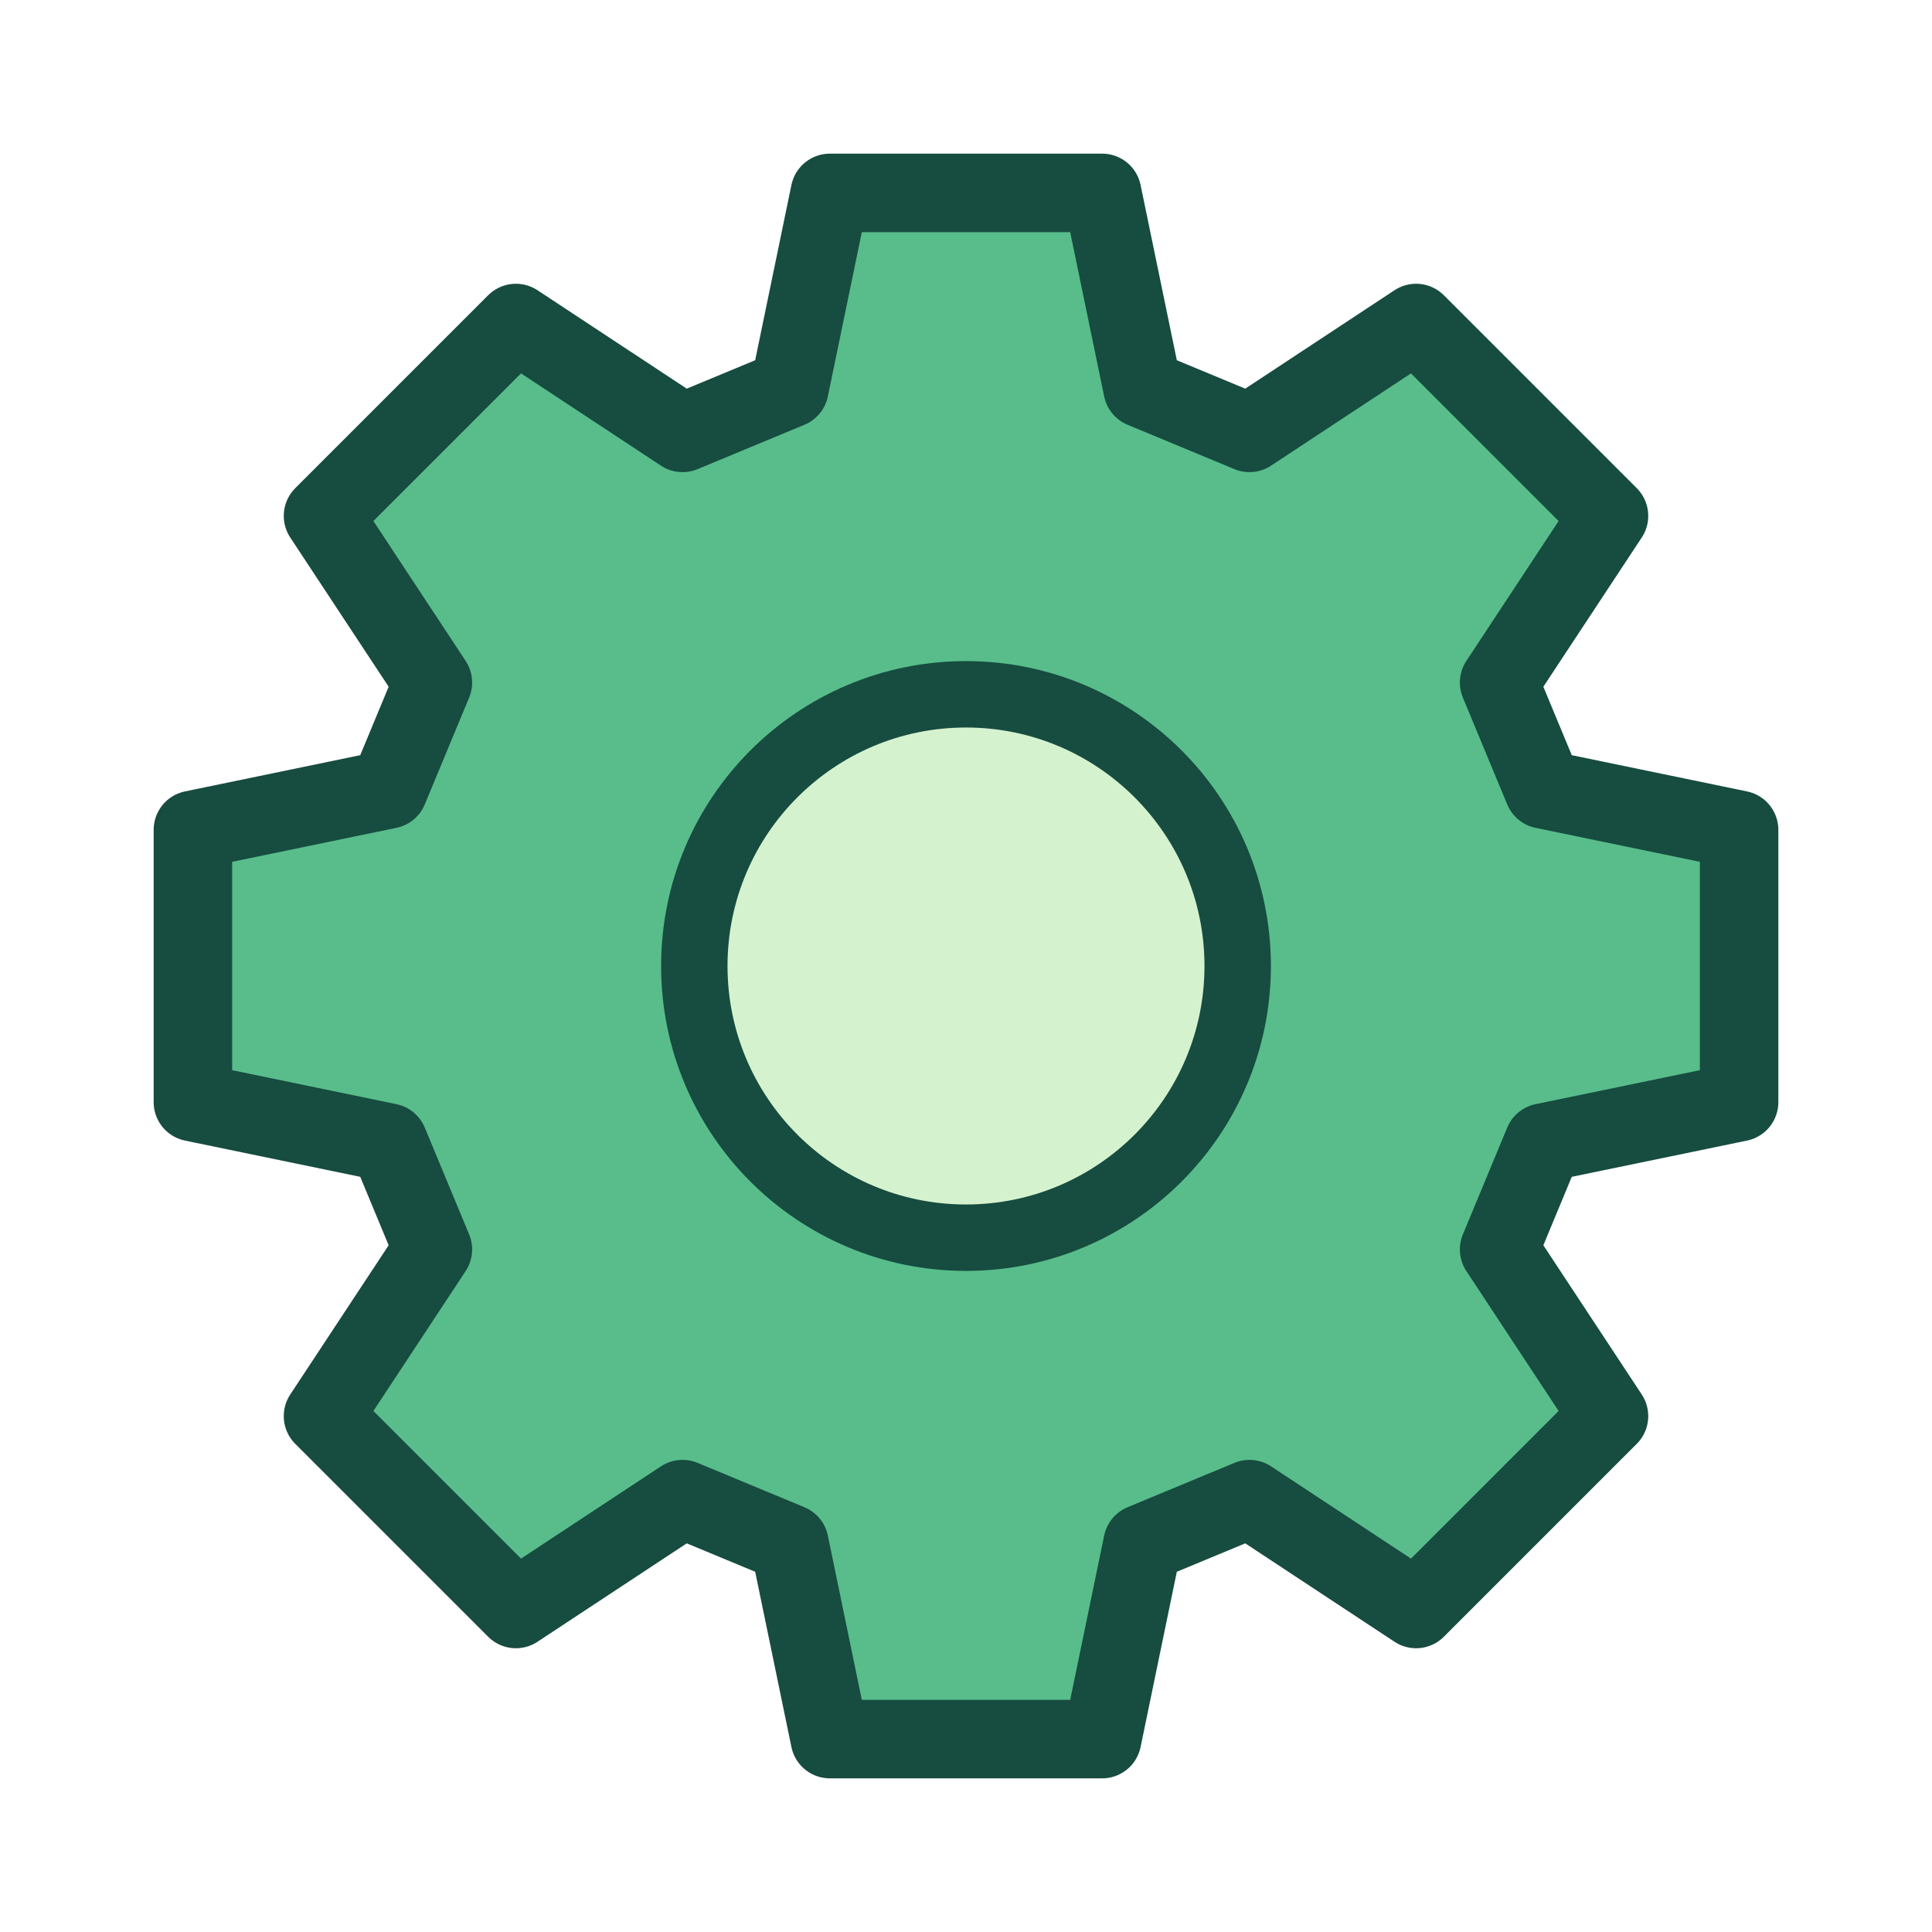
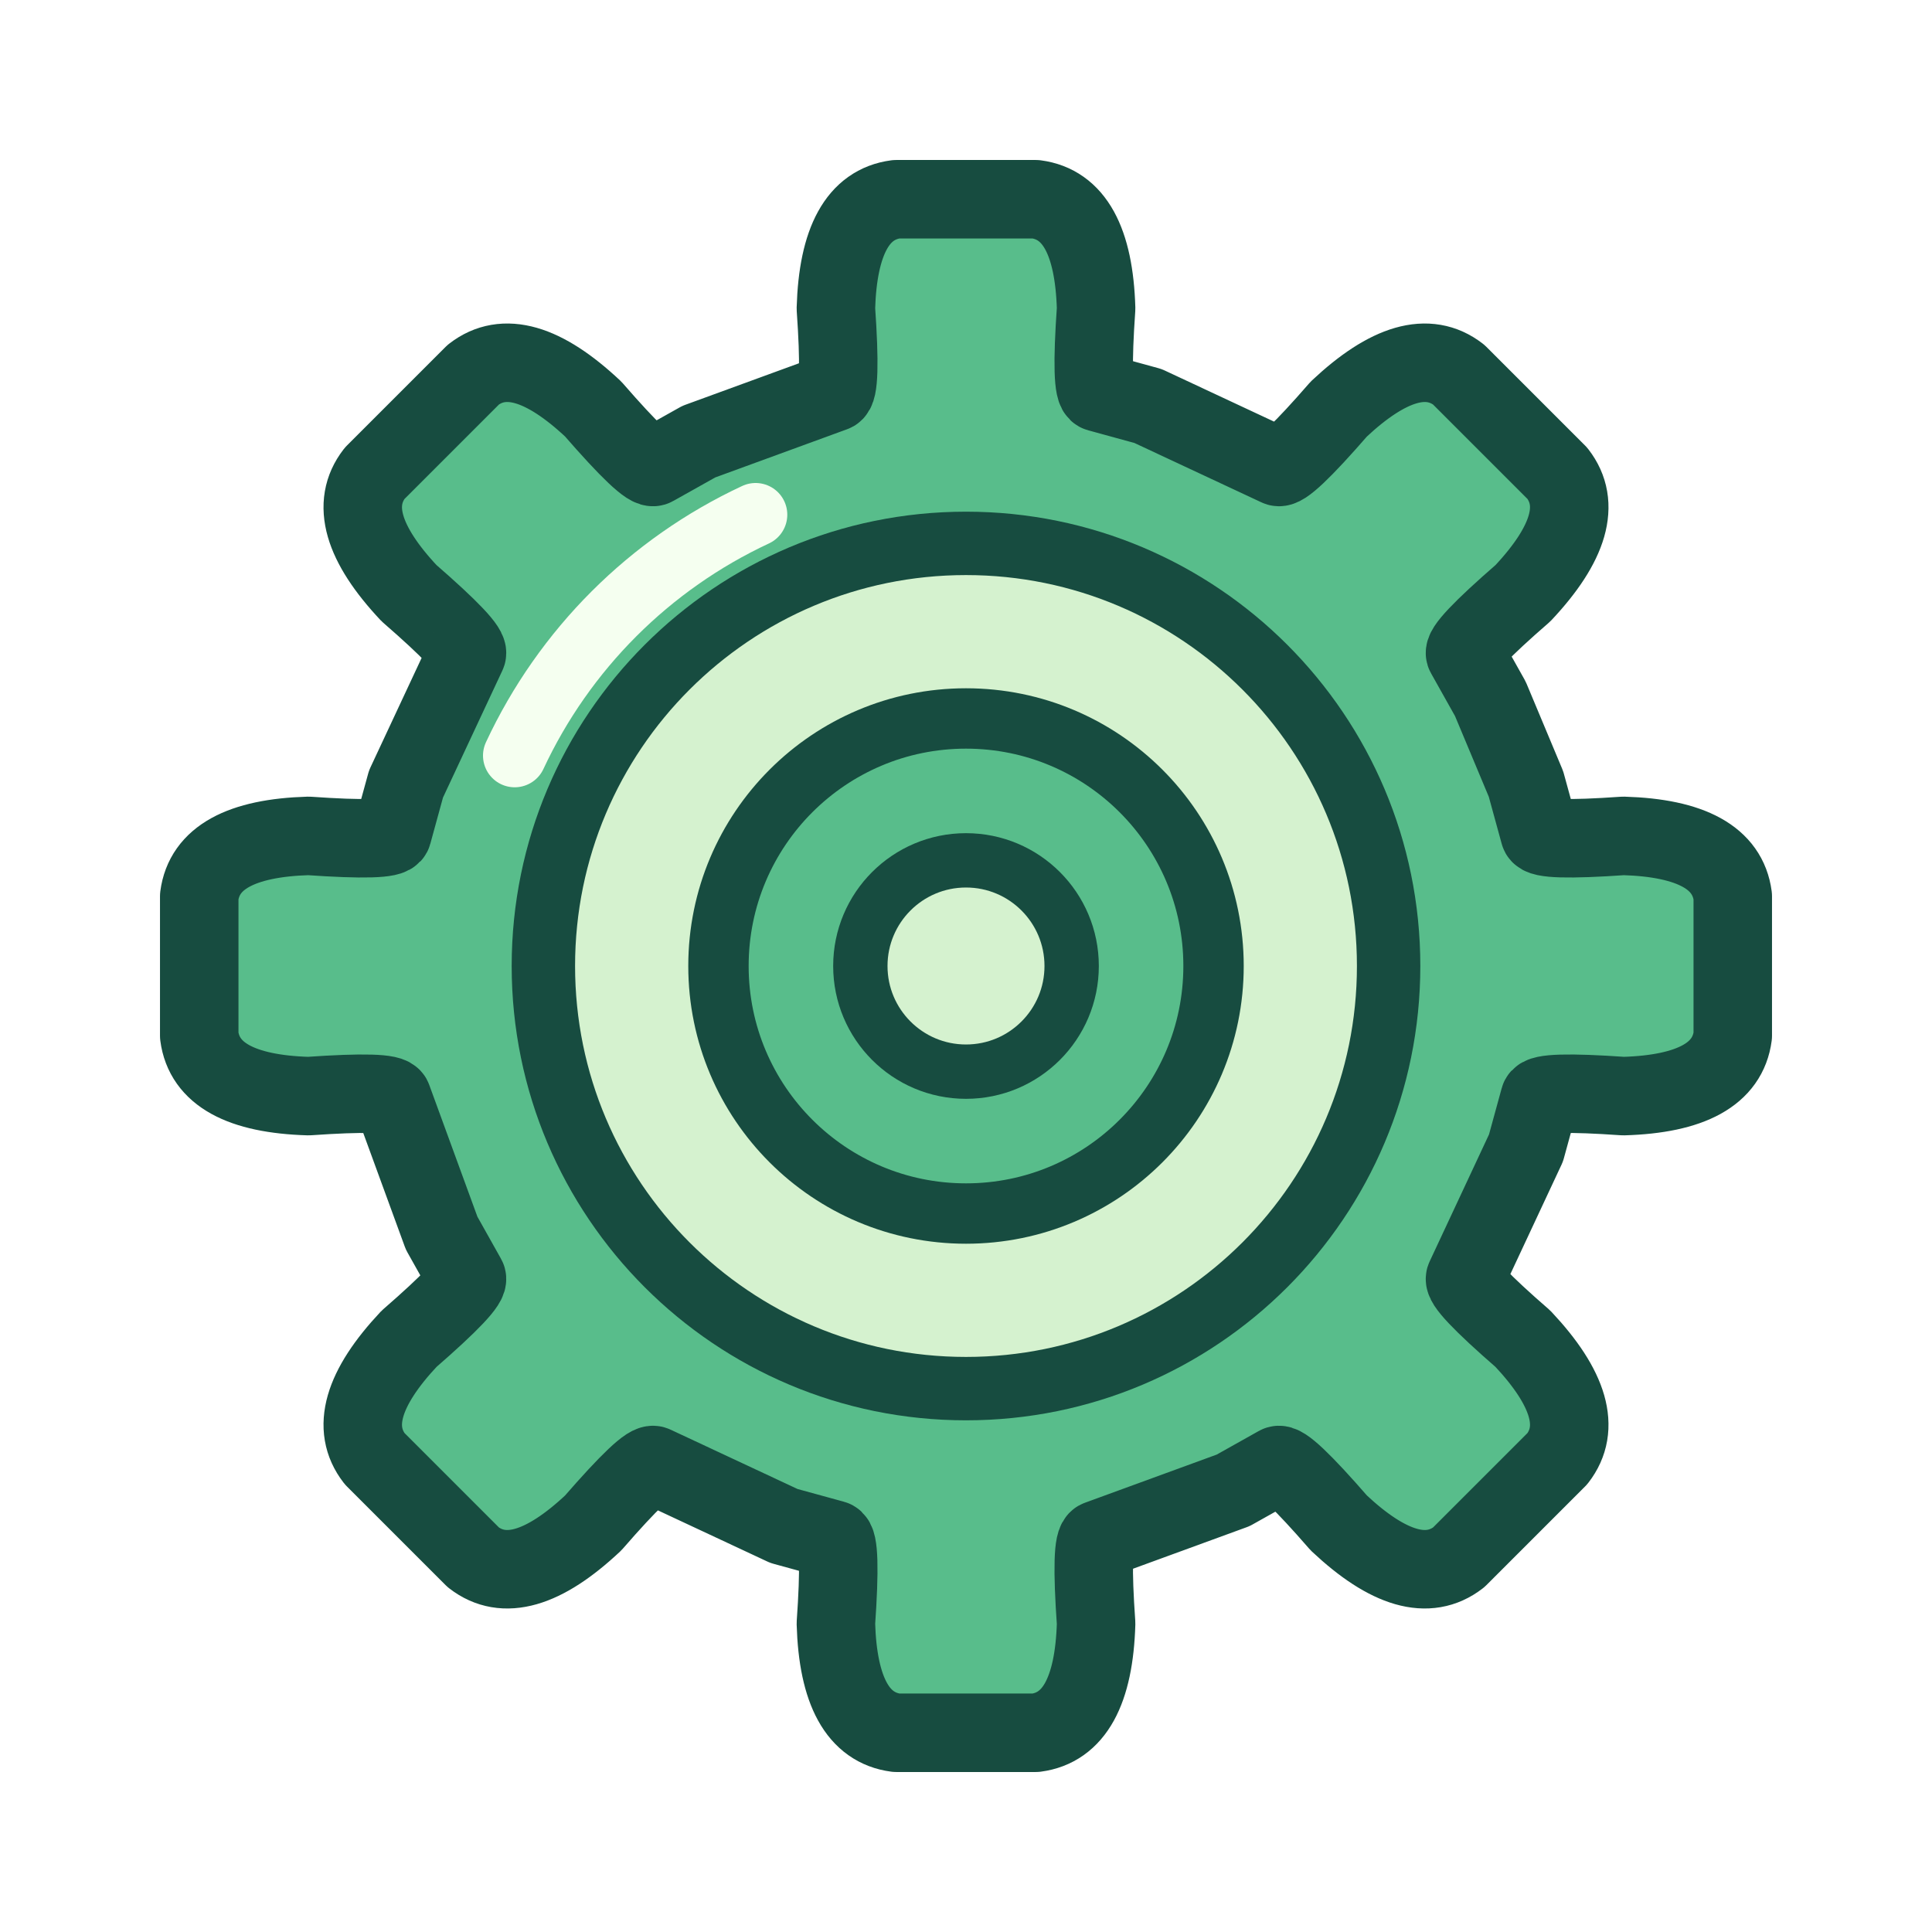
<svg xmlns="http://www.w3.org/2000/svg" width="64" height="64" viewBox="0 0 64 64">
  <g stroke-linecap="round" stroke-linejoin="round">
-     <path d="M51.13 26.15L57.61 27.49L57.61 36.51L51.13 37.85L49.66 41.39L53.30 46.91L46.91 53.30L41.39 49.66L37.85 51.13L36.51 57.61L27.49 57.61L26.15 51.13L22.61 49.66L17.09 53.30L10.70 46.91L14.34 41.39L12.87 37.85L6.39 36.51L6.39 27.49L12.87 26.15L14.34 22.61L10.70 17.09L17.09 10.70L22.61 14.34L26.15 12.87L27.49 6.39L36.51 6.39L37.85 12.87L41.39 14.34L46.91 10.70L53.30 17.09L49.66 22.61Z" fill="#58bd8b" stroke="#174c40" stroke-width="2.6" />
-     <circle cx="32" cy="32" r="9" fill="#d5f2cf" stroke="#174c40" stroke-width="2.2" />
+     <path d="M50.55 25.97L51.00 27.61Q51.06 27.88 53.78 27.69Q57.15 27.79 57.40 29.69L57.40 34.31Q57.15 36.21 53.78 36.31Q51.06 36.12 51.00 36.39L50.55 38.03L48.54 42.33Q48.39 42.56 50.45 44.35Q52.76 46.81 51.59 48.32L48.32 51.59Q46.81 52.76 44.35 50.45Q42.56 48.39 42.33 48.54L40.85 49.37L36.39 51.00Q36.12 51.06 36.31 53.78Q36.21 57.15 34.31 57.40L29.69 57.40Q27.79 57.15 27.69 53.78Q27.88 51.06 27.61 51.00L25.97 50.55L21.67 48.54Q21.44 48.39 19.65 50.45Q17.19 52.76 15.68 51.59L12.41 48.32Q11.24 46.81 13.55 44.35Q15.61 42.56 15.46 42.33L14.63 40.85L13.00 36.39Q12.94 36.12 10.22 36.31Q6.85 36.21 6.60 34.31L6.60 29.69Q6.85 27.79 10.22 27.69Q12.94 27.88 13.00 27.61L13.45 25.97L15.46 21.67Q15.61 21.44 13.55 19.65Q11.24 17.19 12.41 15.68L15.68 12.41Q17.19 11.24 19.65 13.55Q21.44 15.61 21.67 15.46L23.15 14.63L27.61 13.00Q27.88 12.94 27.69 10.22Q27.79 6.85 29.69 6.60L34.31 6.60Q36.21 6.85 36.31 10.22Q36.12 12.94 36.39 13.00L38.03 13.45L42.33 15.46Q42.56 15.61 44.35 13.55Q46.81 11.24 48.32 12.41L51.59 15.68Q52.76 17.19 50.45 19.65Q48.39 21.44 48.54 21.67L49.37 23.15Z" fill="#58bd8b" stroke="#174c40" stroke-width="2.6" />
+     <path d="M17.05 25.03A16.5 16.5 0 0 1 25.03 17.05" fill="none" stroke="#f5fff0" stroke-width="2.1" />
+     <circle cx="32" cy="32" r="14" fill="#d5f2cf" stroke="#174c40" stroke-width="2.1" />
+     <circle cx="32" cy="32" r="8.2" fill="#58bd8b" stroke="#174c40" stroke-width="2.0" />
+     <circle cx="32" cy="32" r="3.5" fill="#d5f2cf" stroke="#174c40" stroke-width="1.8" />
  </g>
</svg>
